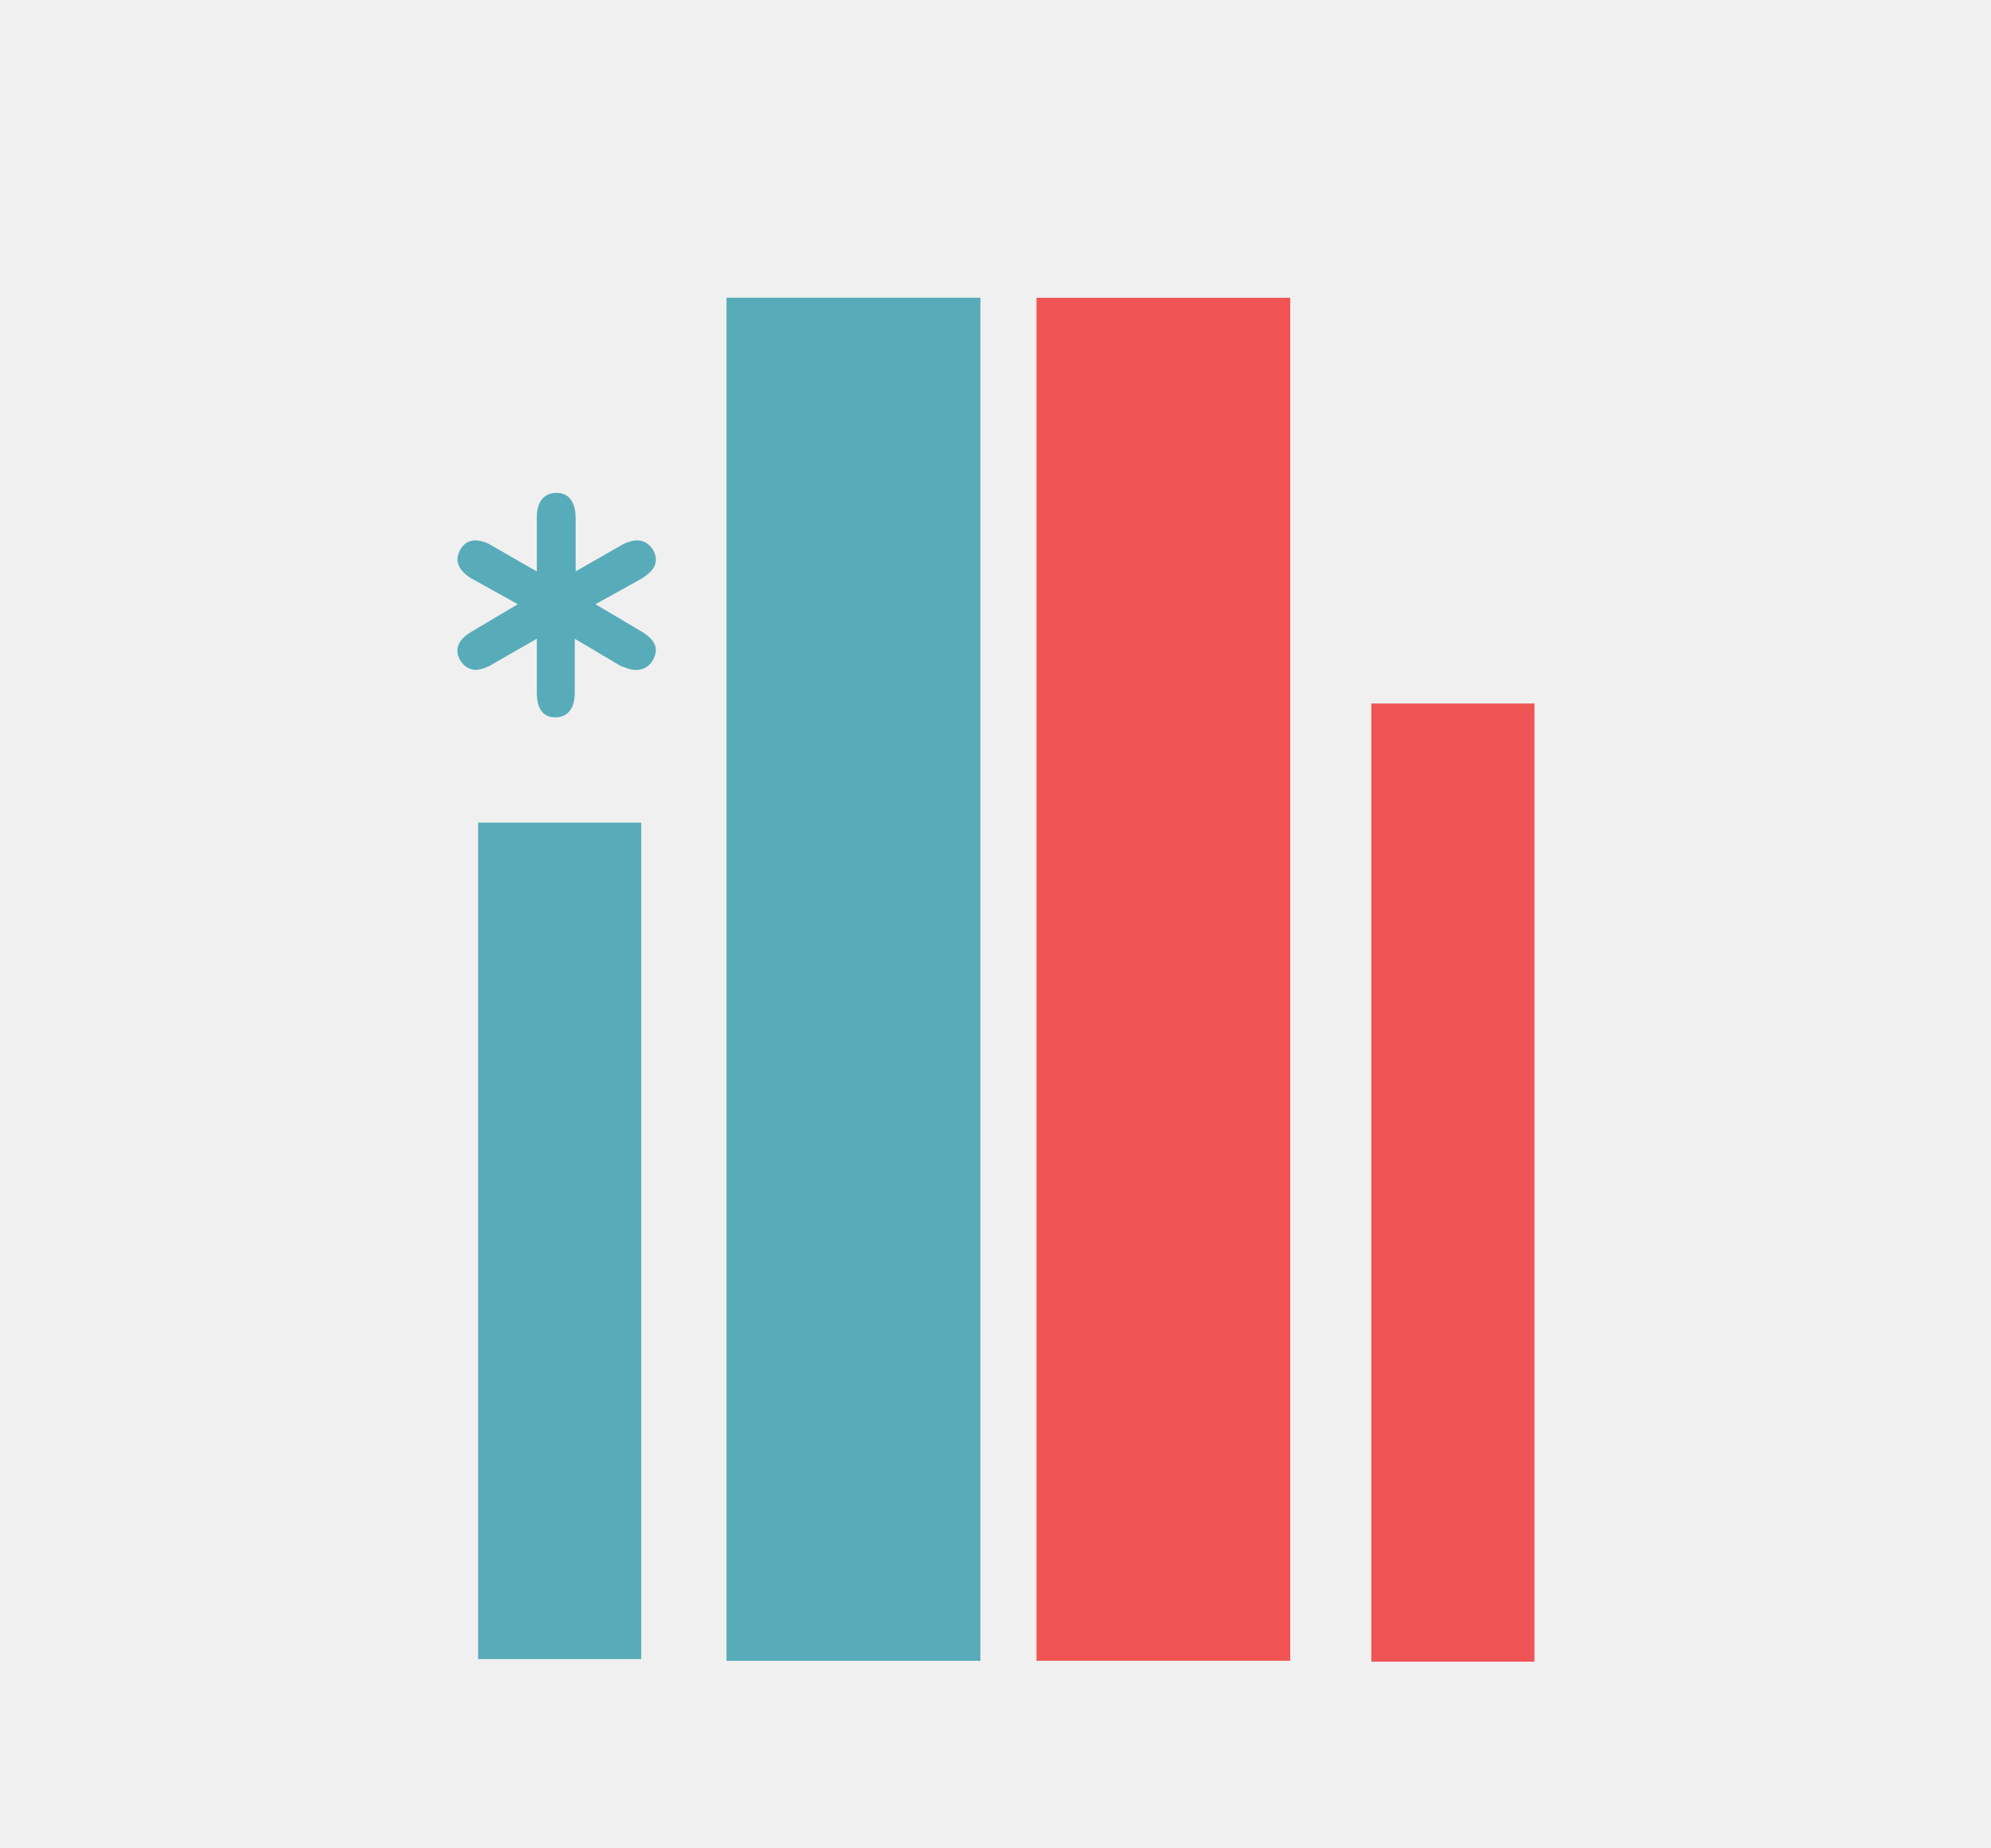
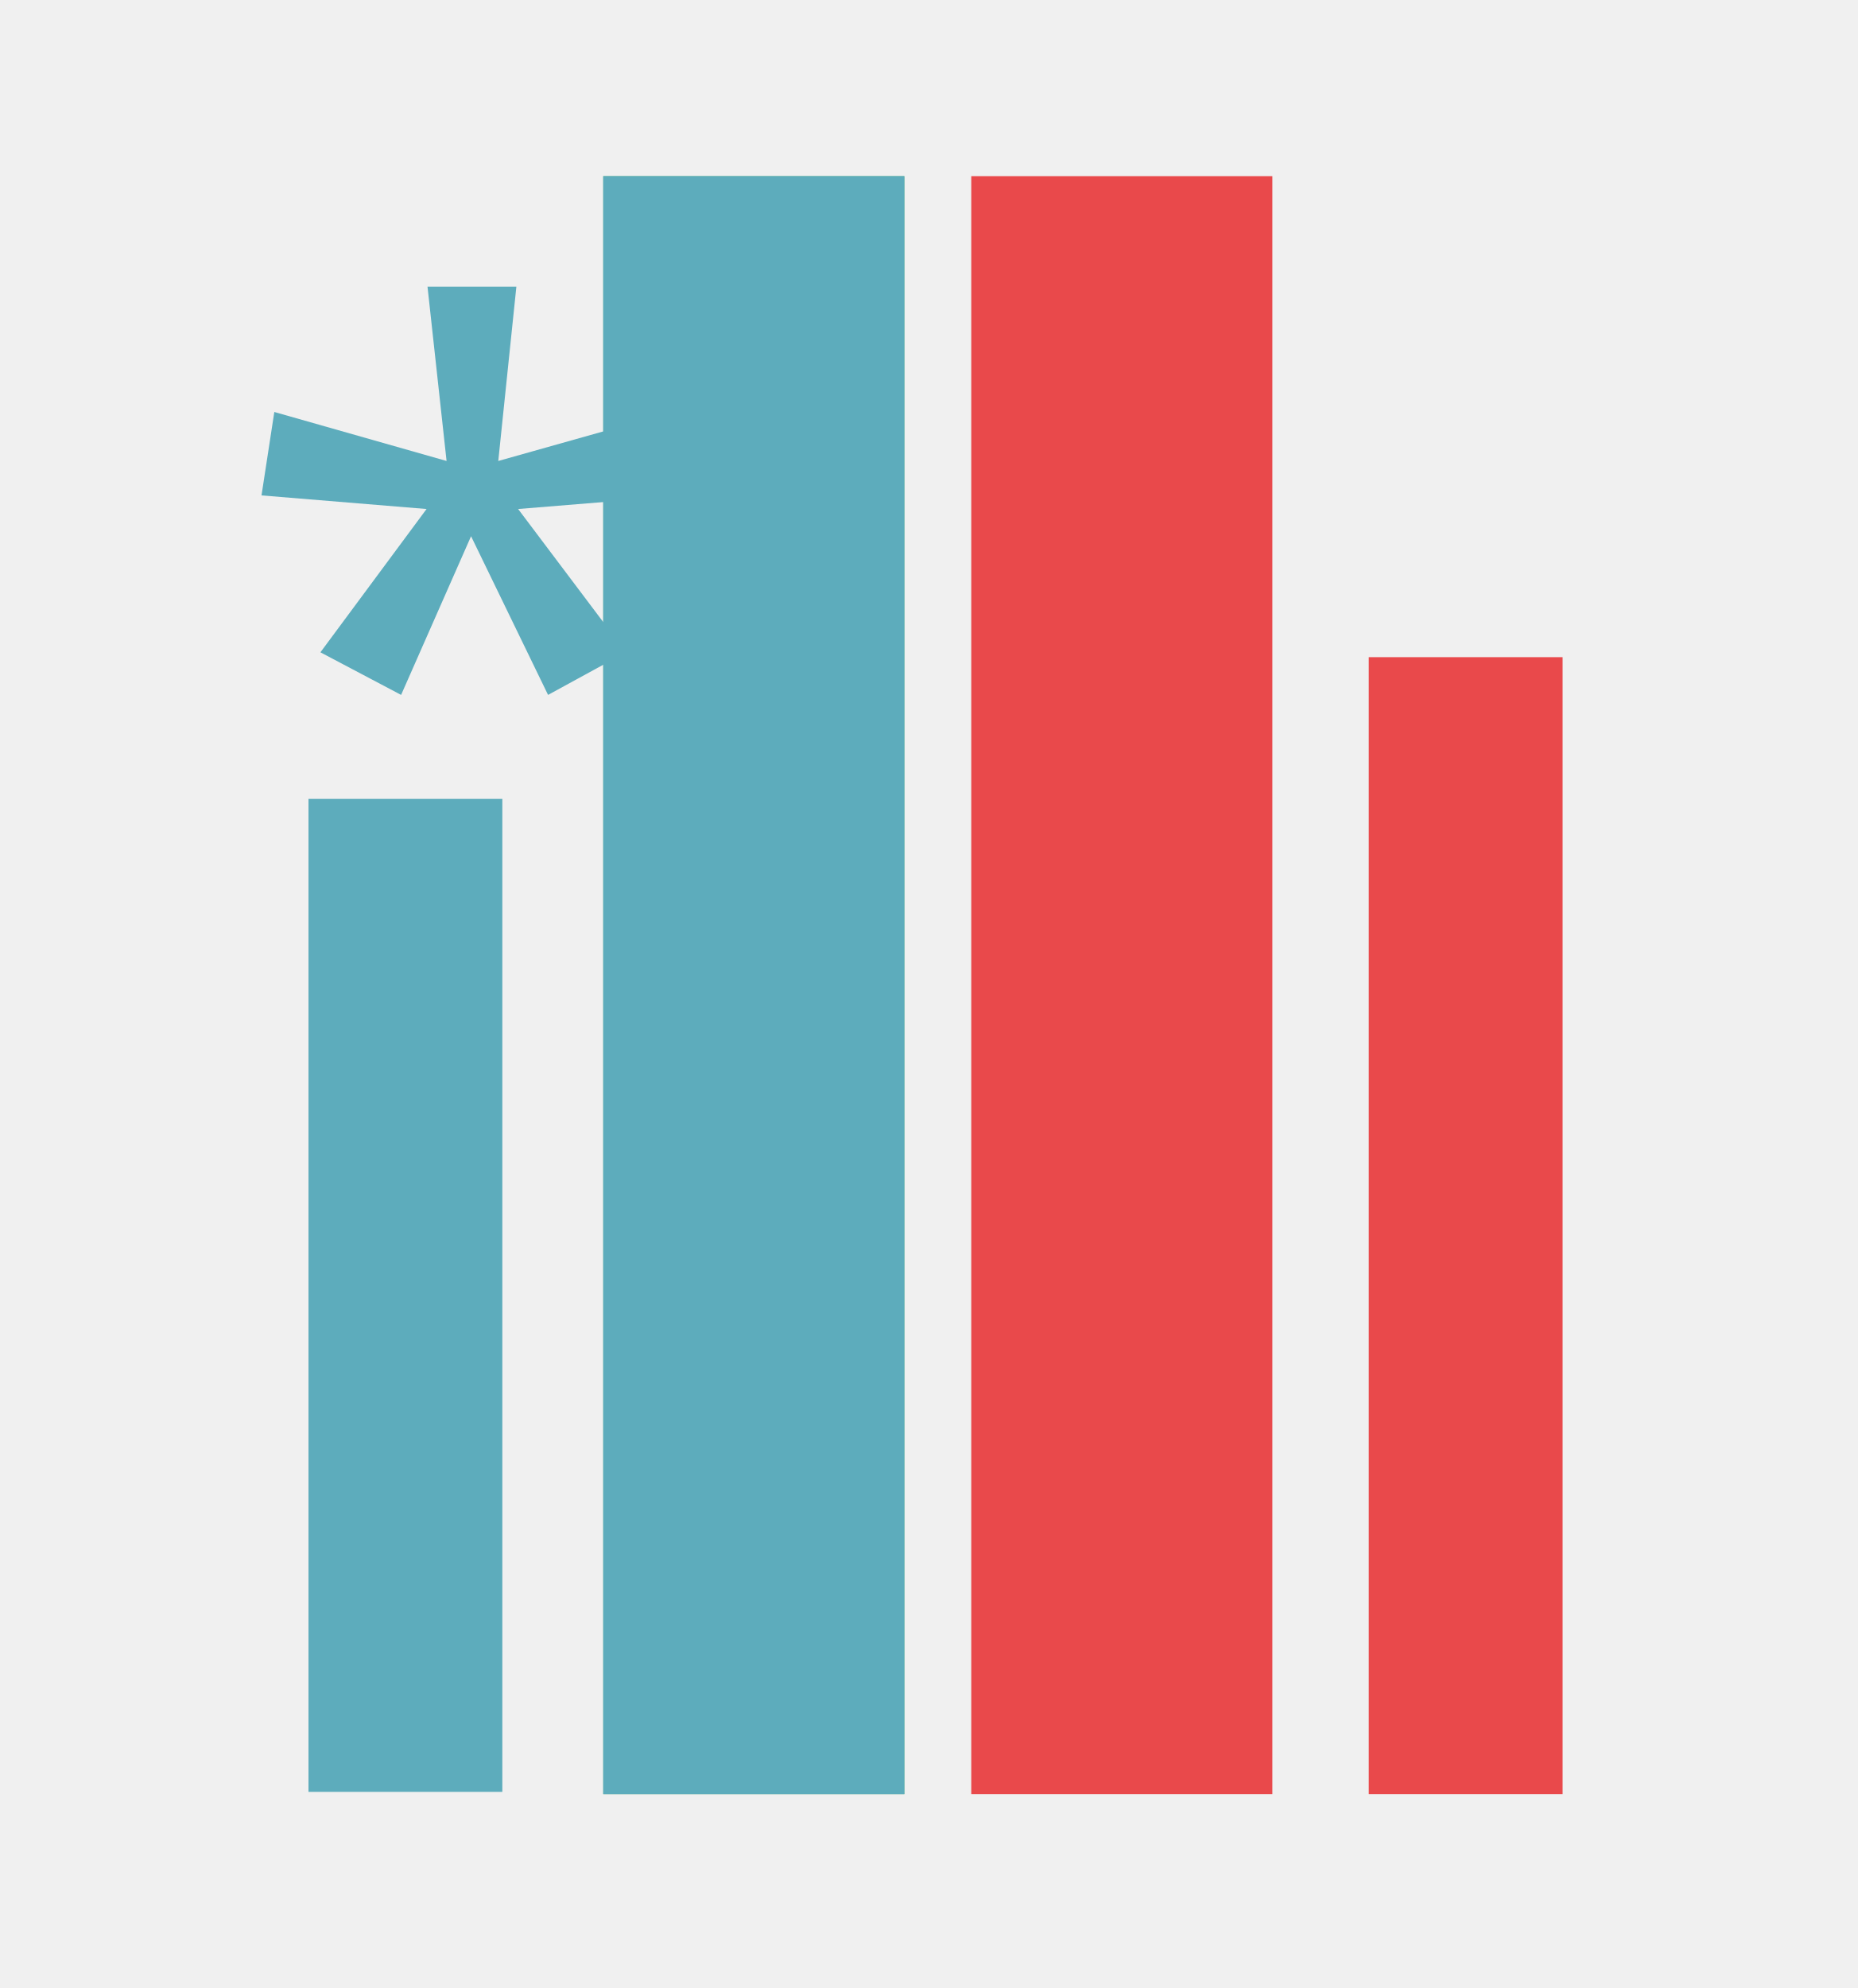
- <svg xmlns="http://www.w3.org/2000/svg" version="1.1" x="0px" y="0px" viewBox="0 0 230.7 214" style="enable-background:new 0 0 230.7 214;" xml:space="preserve">
-   <style type="text/css">
- 	.st0{display:none;}
- 	.st1{display:inline;fill:#262323;}
- 	.st2{display:inline;fill:#302B2C;stroke:#332D2F;stroke-width:5;stroke-miterlimit:10;}
- 	.st3{fill:#58ACB9;}
- 	.st4{fill:#57BB89;}
- 	.st5{fill:#F05454;}
- 	.st6{display:inline;fill:#FFFFFF;stroke:#FFFFFF;stroke-width:5;stroke-miterlimit:10;}
- </style>
-   <g id="Calque_2" class="st0">
-     <rect id="XMLID_29_" x="-219.3" y="-40.3" class="st1" width="841.9" height="285.7" />
-   </g>
-   <g id="Calque_1">
-     <g id="XMLID_1_" class="st0">
-       <path id="XMLID_82_" class="st2" d="M-29.6,118.1h-2.3v-4.6h2.3H37c1.4,0,2.3,0.9,2.3,2.3c0,43.7-31.2,78.6-69.2,78.6    c-38.2,0-69.6-34.9-69.6-78.6c0-43.7,31.5-78.6,69.6-78.6c26.1-0.2,50.7,16,59.7,33.5l1.6,3.5h-5.1L25.7,73    C17.1,56.4-5.6,41.6-29.8,41.8c-35.9,0-65,33.1-65,74c0,40.9,29.1,74,65,74c35.6,0,64.5-33.1,64.5-71.7H-29.6z" />
-     </g>
-     <g id="XMLID_2_" class="st0">
-       <path id="XMLID_26_" class="st2" d="M191.5,136.9c0-31,21.7-55.5,48.1-55.5c18.1,0,34.1,12.5,41.6,31.2V83.7v-2.3h4.6v2.3v53.2    v53.2v2.3h-4.6v-2.3v-28.9c-7.6,18.6-23.5,31.2-41.6,31.2C213.3,192.4,191.5,167.9,191.5,136.9z M196.2,136.9    c0,28.2,19.4,50.9,43.5,50.9c22.9,0,41.6-22.9,41.6-50.9c0-28-18.7-50.9-41.6-50.9C215.6,86,196.2,108.7,196.2,136.9z" />
-       <path id="XMLID_80_" class="st2" d="M410.8,190.1l0.2,2.5h-4.4l-0.2-2.3l-0.2-62.4c0-22.9-17.3-41.9-39.3-41.9s-39.3,19-39.3,41.9    v2.3v59.9v2.3h-4.6v-2.3v-59.9v-2.3V83.7v-2.3h4.6v2.3v23.4c7.2-15.2,22.1-25.7,39.3-25.7c24.3,0,43.9,20.8,43.9,46.5V190.1z" />
-     </g>
-     <rect id="XMLID_30_" x="55.4" y="95.3" class="st3" width="18.9" height="96.9" />
-     <rect id="XMLID_31_" x="84.2" y="34.5" class="st4" width="29.4" height="157.9" />
-     <rect id="XMLID_5_" x="84.2" y="34.5" class="st3" width="29.4" height="157.9" />
-     <rect id="XMLID_32_" x="120.1" y="34.5" class="st5" width="29.4" height="157.9" />
-     <rect id="XMLID_33_" x="158.9" y="81.5" class="st5" width="18.9" height="111" />
-     <g id="XMLID_34_">
-       <g id="XMLID_120_">
-         <path id="XMLID_121_" class="st3" d="M72,77.2L66.6,74v6.2c0,2.5-1.4,2.9-2.2,2.9c-0.9,0-2.2-0.3-2.2-2.9V74l-5.4,3.1     c-0.2,0.1-1,0.5-1.7,0.5c-1.2,0-2.1-1.2-2.1-2.2c0-0.9,0.6-1.6,1.6-2.2l5.4-3.2l-5.4-3c-1-0.6-1.6-1.4-1.6-2.2     c0-0.4,0.4-2.2,2.1-2.2c0.7,0,1.6,0.4,1.7,0.5l5.4,3.1V60c0-2.1,1-2.9,2.3-2.9c1.7,0,2.2,1.5,2.2,2.9v6.2l5.4-3.1     c0.2-0.1,1-0.5,1.7-0.5c1.4,0,2.2,1.3,2.2,2.2c0,1-0.7,1.6-1.6,2.2l-5.4,3l5.4,3.2c1,0.6,1.6,1.3,1.6,2.2c0,0.4-0.5,2.2-2.2,2.2     C73.1,77.7,72.2,77.2,72,77.2z" />
-       </g>
-     </g>
-   </g>
-   <g id="Calque_3">
-     <g id="XMLID_7_" class="st0">
-       <path id="XMLID_89_" class="st6" d="M-29.6,118.1h-2.3v-4.6h2.3H37c1.4,0,2.3,0.9,2.3,2.3c0,43.7-31.2,78.6-69.2,78.6    c-38.2,0-69.6-34.9-69.6-78.6c0-43.7,31.5-78.6,69.6-78.6c26.1-0.2,50.7,16,59.7,33.5l1.6,3.5h-5.1L25.7,73    C17.1,56.4-5.6,41.6-29.8,41.8c-35.9,0-65,33.1-65,74c0,40.9,29.1,74,65,74c35.6,0,64.5-33.1,64.5-71.7H-29.6z" />
-     </g>
-     <g id="XMLID_6_" class="st0">
-       <path id="XMLID_84_" class="st6" d="M191.5,136.9c0-31,21.7-55.5,48.1-55.5c18.1,0,34.1,12.5,41.6,31.2V83.7v-2.3h4.6v2.3v53.2    v53.2v2.3h-4.6v-2.3v-28.9c-7.6,18.6-23.5,31.2-41.6,31.2C213.3,192.4,191.5,167.9,191.5,136.9z M196.2,136.9    c0,28.2,19.4,50.9,43.5,50.9c22.9,0,41.6-22.9,41.6-50.9c0-28-18.7-50.9-41.6-50.9C215.6,86,196.2,108.7,196.2,136.9z" />
-       <path id="XMLID_87_" class="st6" d="M410.8,190.1l0.2,2.5h-4.4l-0.2-2.3l-0.2-62.4c0-22.9-17.3-41.9-39.3-41.9s-39.3,19-39.3,41.9    v2.3v59.9v2.3h-4.6v-2.3v-59.9v-2.3V83.7v-2.3h4.6v2.3v23.4c7.2-15.2,22.1-25.7,39.3-25.7c24.3,0,43.9,20.8,43.9,46.5V190.1z" />
-     </g>
-     <g id="XMLID_23_">
- 	</g>
-     <g id="XMLID_91_">
- 	</g>
-     <g id="XMLID_92_">
- 	</g>
-     <g id="XMLID_93_">
- 	</g>
-     <g id="XMLID_94_">
- 	</g>
-     <g id="XMLID_95_">
- 	</g>
-   </g>
+ <svg xmlns="http://www.w3.org/2000/svg" id="Calque_1" data-name="Calque 1" viewBox="0 0 181.33 194">
+   <defs>
+     <style>.cls-1,.cls-4{fill:#5dacbc;}.cls-2{fill:#5db681;}.cls-3{fill:#e9494b;}.cls-4{font-size:88.5px;font-family:JuraBook, Jura;}</style>
+   </defs>
+   <rect class="cls-1" x="30.11" y="77.96" width="18.92" height="96.9" />
+   <rect class="cls-2" x="58.88" y="17.19" width="29.39" height="157.89" />
+   <rect class="cls-1" x="58.88" y="17.19" width="29.39" height="157.89" />
+   <rect class="cls-3" x="94.8" y="17.19" width="29.39" height="157.89" />
+   <rect class="cls-3" x="133.6" y="64.13" width="18.92" height="110.95" />
+   <text class="cls-4" transform="translate(21.9 95.25)">*</text>
</svg>
